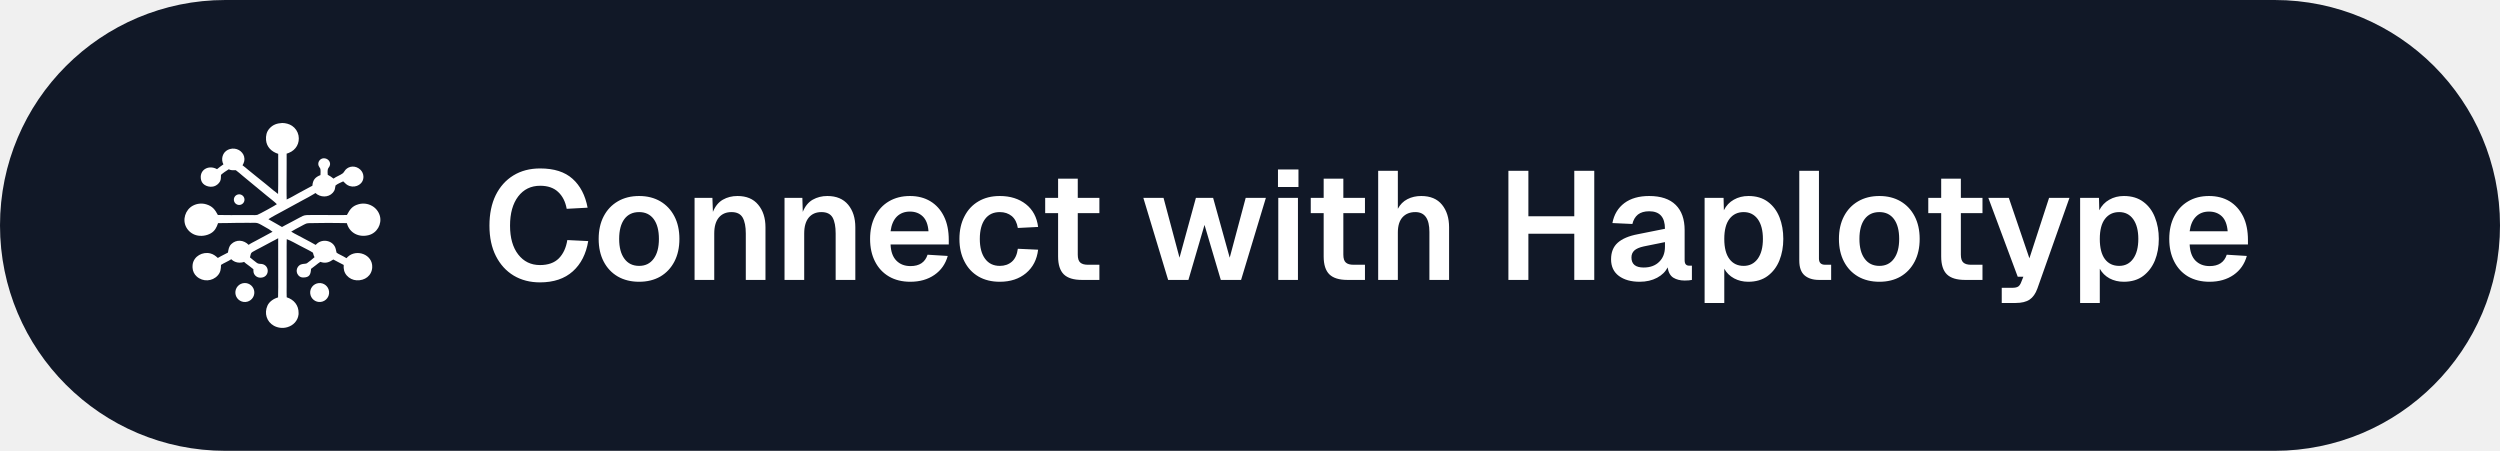
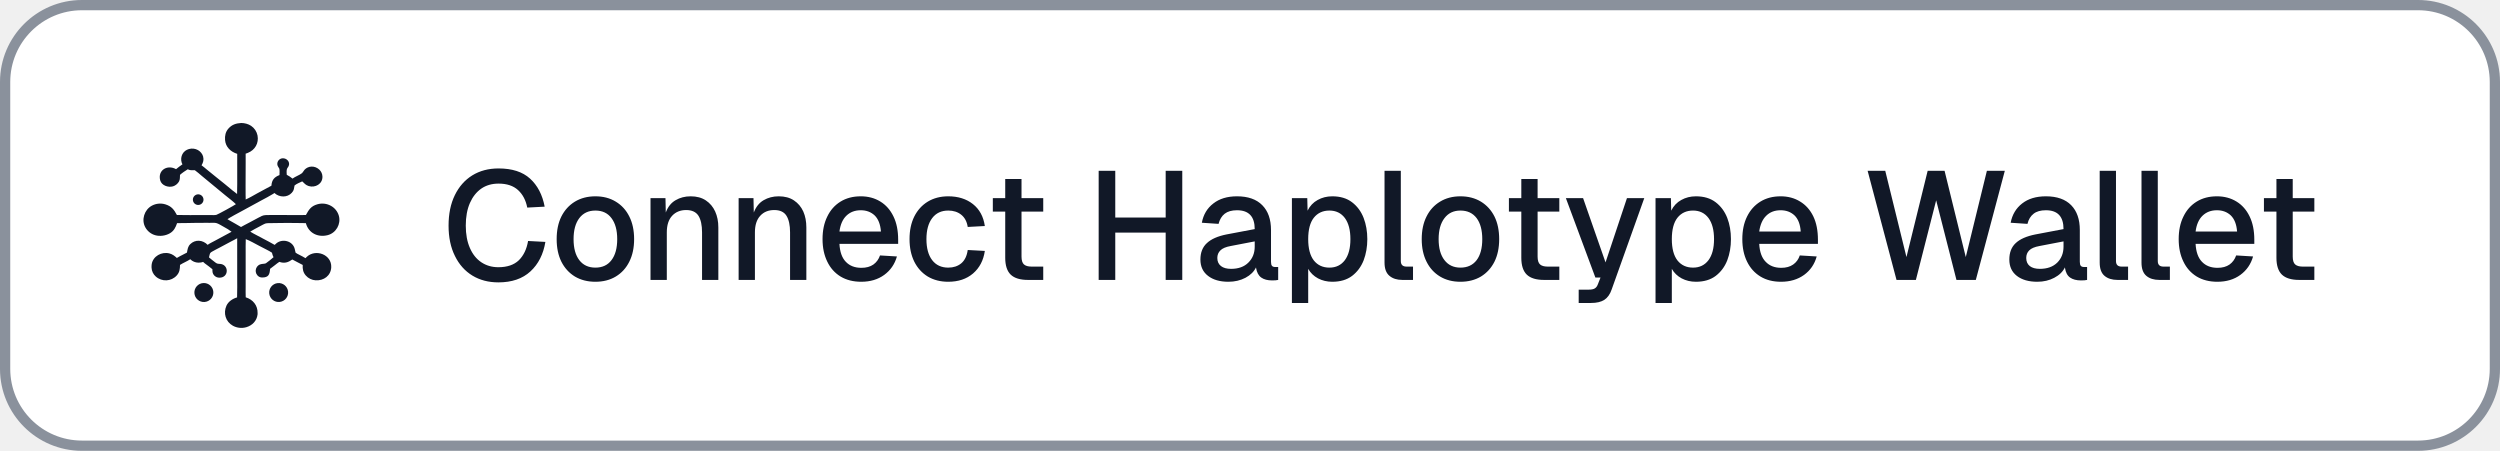
- <svg xmlns="http://www.w3.org/2000/svg" width="244" height="44" viewBox="0 0 244 44" role="img" aria-label="Connect with Haplotype">
-   <rect width="244" height="44" rx="22" fill="#111827" />
-   <g fill="#ffffff" transform="translate(17.31 11.82) scale(0.039795)">
+ <svg xmlns="http://www.w3.org/2000/svg" width="244" height="44" viewBox="0 0 244 44" role="img" aria-label="Connect Haplotype Wallet">
+   <rect x="0.5" y="0.5" width="243" height="43" rx="7.5" fill="#ffffff" stroke="#8a919c" stroke-width="1" />
+   <g fill="#111827" transform="translate(13.31 11.82) scale(0.039795)">
    <path d="M257.199 4.61C265.553 4.726 274.342 6.906 281.338 11.583C289.502 17.061 295.175 25.54 297.122 35.178C300.769 53.94 291.049 70.929 273.523 77.848C271.69 78.571 269.984 79.37 268.022 79.73C268.189 87.533 268.048 95.927 268.05 103.783L267.844 158.16C267.808 165.976 267.829 173.793 267.907 181.609C267.942 184.708 268.305 189.445 268.07 192.259C278.013 187.923 286.935 182.318 296.459 177.145L317.766 165.639C322.277 163.235 326.75 161.016 331.196 158.469C332.142 144.357 338.128 137.365 350.981 132.375C351.151 129.039 351.659 119.44 350.553 116.598C349.581 114.098 346.02 110.63 345.714 106.522C345.431 102.729 346.241 99.373 348.675 96.35C350.995 93.433 354.397 91.578 358.106 91.207C368.414 90.265 378.018 99.978 373.44 110.463C372.302 113.068 369.725 115.212 369.077 118.185C368.143 122.479 368.454 127.321 368.809 131.672C373.889 134.092 378.563 137.588 382.984 141.016C389.656 135.933 399.803 132.722 406.403 127.531C407.722 126.493 410.678 121.27 412.472 119.314C416.886 114.555 423.019 111.76 429.506 111.551C436.614 111.264 443.387 114.097 448.576 118.884C453.393 123.321 456.2 129.524 456.354 136.071C456.871 154.053 438.566 164.369 422.443 159.226C415.565 157.032 411.805 152.746 406.792 147.817C400.434 150.775 393.547 153.416 387.981 157.833C385.979 165.911 387.377 168.826 381.212 175.758C370.288 188.04 350.451 187.417 338.629 176.341C337.575 177.157 336.331 177.879 335.196 178.59C326.102 184.285 316.521 189.107 307.077 194.203L257.77 221.113C247.592 226.643 232.781 234.287 223.362 240.525C224.912 241.293 226.33 242.423 227.84 243.23C237.558 248.419 247.05 254.391 256.645 259.731C258.691 258.352 262.498 256.458 264.757 255.269L279.11 247.721L299.297 236.907C305.22 233.802 309.908 230.831 316.793 230.536C324.979 230.185 333.104 230.343 341.293 230.331L388.759 230.386C397.838 230.399 406.755 230.662 415.834 230.248C415.914 230.091 415.997 229.935 416.083 229.78C423.174 216.89 428.471 208.476 443.881 204.038C455.123 200.733 467.225 202.137 477.413 207.927C486.725 213.164 493.607 221.848 496.58 232.109C502.292 252.509 489.683 274.486 469.107 279.724C445.213 285.807 422.217 274.692 415.687 250.257C412.254 250.319 407.996 250.072 404.42 250.04L374.786 249.754C362.023 249.596 348.754 250.031 335.962 250.145C331.306 250.187 321.456 249.964 317.416 250.927C313.868 251.772 305.319 256.761 301.682 258.659C294.102 262.616 286.528 266.554 279.249 271.061C281.573 272.205 283.982 273.946 286.328 275.25C303.683 284.895 322.041 293.667 339.165 303.624C340.564 302.217 341.974 300.855 343.507 299.627C358.578 287.562 383.569 293.9 388.371 313.484C389.135 316.602 389.641 319.634 390.49 322.656C393.505 324.986 396.139 326.074 399.484 327.83C404.614 330.523 409.945 333.035 414.796 336.2C415.742 335.087 416.749 334.028 417.815 333.03C439.379 312.623 479.322 327.037 477.93 358.433C477.011 379.149 459.63 391.645 439.746 390.458C430.435 389.96 421.719 385.728 415.571 378.719C408.818 370.989 407.339 362.612 407.969 352.764C399.529 348.755 390.981 343.616 382.484 339.428C372.123 346.628 362.983 349.685 350.637 345.178C347.156 347.247 343.144 350.75 339.821 353.253C335.855 356.24 331.763 359.208 327.903 362.308C326.944 375.923 324.508 383.66 308.268 383.562C303.733 383.518 299.892 381.746 296.923 378.415C287.961 368.358 293.896 352.089 307.364 350.452C309.902 349.902 315.716 350.01 317.79 348.587C323.709 344.526 331.257 338.319 336.497 333.674C334.481 330.706 333.441 326.201 332.537 322.743C328.306 319.843 324.262 317.817 319.737 315.433L300.704 305.597C290.761 300.447 278.465 293.206 268.29 289.491C267.882 301.07 268.019 312.01 268.039 323.558L268.047 367.186L268.032 406.786C268.022 415.389 267.808 423.487 268.201 432.114C286.027 437.76 297.738 451.911 297.326 470.904C297.302 472.039 297.266 473.169 297.22 474.304C295.423 489.679 284.376 501.198 269.701 505.45C258.642 508.674 246.756 507.381 236.648 501.855C218.862 491.951 212.658 471.153 220.947 452.666C225.543 442.415 236.398 435.341 246.999 432.387C247.635 416.14 247.285 397.78 247.287 381.433L247.253 287.294C243.943 289.355 236.667 292.877 232.867 294.886L203.206 310.746C197.184 313.937 191.093 316.91 185.219 320.368C181.335 322.655 180.479 324.006 179.478 328.439C179.063 330.279 178.516 332.342 178.067 334.203C182.763 338.397 187.964 342.169 192.859 346.082C196.031 348.779 198.958 350.107 203.188 350.093C227.79 350.014 227.854 384.398 203.389 384.005C198.729 383.973 194.277 382.073 191.031 378.73C186.464 373.991 186.437 369.343 186.501 363.257C180.625 357.985 173.811 353.721 167.638 348.805C166.224 347.678 164.811 346.607 163.59 345.266C160.509 346.667 155.569 347.212 152.188 347.18C144.836 347.112 137.313 344.05 132.162 338.74C125.423 343.512 114.121 347.957 107.046 352.669C106.797 362.958 106.159 370.628 98.989 378.582C85.512 393.534 62.52 394.608 47.503 381.094C41.371 375.638 37.679 367.954 37.251 359.757C37.107 356.947 37.151 353.807 37.583 351.043C40.691 331.135 62.02 319.749 80.83 324.488C88.361 326.385 93.654 330.533 99.291 335.622C101.03 334.4 105.462 332.089 107.452 331.031C112.874 328.145 118.514 325.089 124.053 322.464C125.698 314.011 126.062 307.688 132.495 301.462C138.018 296.045 145.523 293.134 153.254 293.411C161.219 293.623 169.36 297.749 174.799 303.48C177.801 300.948 189.167 295.28 193.291 293.049L233.458 271.421C227.812 266.984 221.71 263.138 215.263 259.838C210.062 257.175 201.221 251.104 195.519 249.904C189.619 248.662 180.629 249.943 174.423 249.449C156.358 249.154 138.3 249.889 120.258 250.04C113.646 250.095 106.352 250.392 99.828 250.226C96.327 260.655 92.082 269.368 82.142 275.151C71.814 281.159 57.94 283.137 46.393 279.901C35.956 277.023 27.131 270.037 21.935 260.539C11.704 242.022 19.46 217.424 37.991 207.419C48.08 201.998 59.906 200.799 70.878 204.084C86.125 208.691 92.37 217.05 99.362 230.237C120.352 230.885 143.418 230.377 164.544 230.377L181.921 230.421C186.434 230.448 191.933 230.952 196.326 229.87C199.547 229.077 241.494 206.091 244.091 203.74C236.156 196.027 227.393 189.473 218.782 182.543C209.651 175.11 200.565 167.622 191.525 160.078L160.446 134.4C155.267 130.097 148.727 124.124 143.415 120.428C136.845 120.565 132.007 121.116 125.997 118.176C120.967 121.083 111.248 127.782 107.025 131.777C106.635 137.198 107.325 142.88 104.689 147.839C101.75 153.367 95.908 158.216 89.869 159.984C78.073 163.438 61.738 157.959 58.394 145.079C51.968 120.338 75.974 105.962 97.331 117.878C101.05 114.361 108.629 109.18 113 106.059C112.158 104.508 111.546 103.148 111.03 101.454C108.943 94.566 109.676 87.131 113.067 80.783C116.453 74.538 122.13 70.448 128.913 68.51C136.367 66.375 144.364 67.307 151.127 71.099C156.913 74.371 162.071 80.441 163.7 86.915C165.772 95.145 163.966 101.29 159.843 108.397C163.185 110.546 169.832 116.367 173.181 119.115C181.059 125.602 188.985 132.033 196.956 138.407C210.21 148.882 223.309 159.553 236.248 170.415C239.566 173.174 244.125 176.08 246.987 178.756C247.862 146.059 246.938 112.981 247.325 80.26C231.467 75.368 218.864 63.707 217.506 46.352C216.693 35.959 218.685 26.248 225.784 18.246C234.484 8.44 244.464 5.415 257.199 4.61Z" />
    <path d="M164.327 397.153C177.14 396.487 188.077 406.315 188.781 419.127C189.485 431.938 179.689 442.904 166.88 443.646C154.016 444.39 142.995 434.545 142.288 421.68C141.582 408.814 151.459 397.822 164.327 397.153Z" />
    <path d="M346.481 397.326C359.202 395.957 370.637 405.133 372.054 417.849C373.471 430.566 364.338 442.035 351.627 443.5C338.848 444.973 327.305 435.78 325.88 422.996C324.455 410.211 333.691 398.703 346.481 397.326Z" />
    <path d="M150.38 179.648C157.587 178.962 163.972 184.281 164.598 191.494C165.224 198.707 159.85 205.047 152.632 205.611C145.5 206.169 139.252 200.873 138.634 193.746C138.016 186.619 143.259 180.327 150.38 179.648Z" />
  </g>
-   <path fill="#ffffff" d="M52.7 27.56Q51.25 27.56 50.14 26.9Q49.03 26.23 48.4 24.99Q47.77 23.75 47.77 22.02Q47.77 20.3 48.38 19.05Q49 17.8 50.11 17.12Q51.22 16.44 52.72 16.44Q54.76 16.44 55.88 17.45Q57.01 18.46 57.35 20.27L55.31 20.38Q55.12 19.33 54.47 18.73Q53.83 18.13 52.72 18.13Q51.37 18.13 50.57 19.18Q49.78 20.23 49.78 22.02Q49.78 23.81 50.58 24.84Q51.38 25.87 52.7 25.87Q53.89 25.87 54.54 25.22Q55.19 24.56 55.37 23.43L57.41 23.53Q57.1 25.41 55.91 26.48Q54.71 27.56 52.7 27.56ZM62.38 27.5Q61.19 27.5 60.3 26.99Q59.41 26.47 58.92 25.53Q58.43 24.59 58.43 23.32Q58.43 22.05 58.92 21.11Q59.41 20.17 60.3 19.65Q61.19 19.13 62.38 19.13Q63.56 19.13 64.45 19.65Q65.33 20.17 65.82 21.11Q66.31 22.05 66.31 23.32Q66.31 24.59 65.82 25.53Q65.33 26.47 64.45 26.99Q63.56 27.5 62.38 27.5ZM62.38 25.95Q63.29 25.95 63.8 25.25Q64.31 24.56 64.31 23.32Q64.31 22.07 63.8 21.38Q63.29 20.7 62.38 20.7Q61.45 20.7 60.94 21.38Q60.43 22.07 60.43 23.32Q60.43 24.56 60.94 25.25Q61.45 25.95 62.38 25.95ZM67.79 27.32V19.31H69.53L69.58 20.68Q69.91 19.86 70.55 19.49Q71.18 19.13 71.98 19.13Q73.3 19.13 74 19.98Q74.71 20.83 74.71 22.18V27.32H72.79V22.79Q72.79 21.77 72.48 21.23Q72.17 20.7 71.39 20.7Q70.61 20.7 70.16 21.23Q69.71 21.77 69.71 22.79V27.32ZM76.57 27.32V19.31H78.31L78.35 20.68Q78.68 19.86 79.32 19.49Q79.96 19.13 80.75 19.13Q82.07 19.13 82.78 19.98Q83.48 20.83 83.48 22.18V27.32H81.56V22.79Q81.56 21.77 81.26 21.23Q80.95 20.7 80.17 20.7Q79.39 20.7 78.94 21.23Q78.49 21.77 78.49 22.79V27.32ZM88.85 27.5Q87.65 27.5 86.77 26.99Q85.88 26.47 85.4 25.52Q84.92 24.58 84.92 23.32Q84.92 22.06 85.4 21.12Q85.88 20.17 86.76 19.65Q87.64 19.13 88.81 19.13Q89.95 19.13 90.8 19.64Q91.66 20.16 92.13 21.12Q92.6 22.07 92.6 23.43V23.86H86.92Q86.96 24.91 87.49 25.44Q88.01 25.97 88.87 25.97Q90.17 25.97 90.53 24.86L92.5 24.98Q92.17 26.16 91.2 26.83Q90.23 27.5 88.85 27.5ZM86.92 22.57H90.62Q90.55 21.59 90.06 21.12Q89.57 20.65 88.81 20.65Q88.03 20.65 87.53 21.14Q87.04 21.64 86.92 22.57ZM97.58 27.5Q96.38 27.5 95.5 26.99Q94.61 26.47 94.13 25.52Q93.64 24.58 93.64 23.32Q93.64 22.06 94.13 21.12Q94.61 20.17 95.5 19.65Q96.38 19.13 97.58 19.13Q99.11 19.13 100.13 19.93Q101.14 20.73 101.32 22.15L99.34 22.25Q99.22 21.49 98.75 21.09Q98.27 20.7 97.58 20.7Q96.65 20.7 96.14 21.38Q95.63 22.07 95.63 23.32Q95.63 24.56 96.14 25.25Q96.65 25.95 97.58 25.95Q98.29 25.95 98.76 25.54Q99.23 25.13 99.34 24.28L101.32 24.37Q101.15 25.81 100.14 26.66Q99.13 27.5 97.58 27.5ZM105.59 27.32Q104.39 27.32 103.83 26.78Q103.27 26.23 103.27 25.03V20.8H102.01V19.31H103.27V17.44H105.19V19.31H107.3V20.8H105.19V24.85Q105.19 25.42 105.44 25.63Q105.68 25.84 106.18 25.84H107.3V27.32ZM114.01 27.32 111.59 19.31H113.56L115.12 25.15L116.72 19.31H118.4L120.02 25.15L121.58 19.31H123.55L121.13 27.32H119.15L117.56 21.95L115.99 27.32ZM124.76 27.32V19.31H126.68V27.32ZM124.73 18.25V16.54H126.73V18.25ZM131.51 27.32Q130.31 27.32 129.75 26.78Q129.19 26.23 129.19 25.03V20.8H127.93V19.31H129.19V17.44H131.11V19.31H133.22V20.8H131.11V24.85Q131.11 25.42 131.36 25.63Q131.6 25.84 132.1 25.84H133.22V27.32ZM134.51 27.32V16.67H136.43V20.38Q136.76 19.75 137.36 19.44Q137.96 19.13 138.71 19.13Q140.05 19.13 140.74 19.98Q141.43 20.83 141.43 22.18V27.32H139.51V22.64Q139.51 20.7 138.14 20.7Q137.35 20.7 136.89 21.2Q136.43 21.71 136.43 22.69V27.32ZM147.22 27.32V16.67H149.17V21.11H153.65V16.67H155.6V27.32H153.65V22.81H149.17V27.32ZM160.03 27.5Q158.77 27.5 158 26.93Q157.24 26.36 157.24 25.31Q157.24 24.28 157.88 23.7Q158.53 23.11 159.85 22.86L162.5 22.33Q162.5 20.62 160.96 20.62Q160.27 20.62 159.86 20.94Q159.46 21.27 159.32 21.86L157.37 21.77Q157.61 20.52 158.54 19.82Q159.47 19.13 160.96 19.13Q162.67 19.13 163.55 20Q164.42 20.86 164.42 22.46V25.38Q164.42 25.69 164.54 25.81Q164.65 25.93 164.87 25.93H165.13V27.32Q164.87 27.38 164.42 27.38Q163.78 27.38 163.33 27.11Q162.88 26.84 162.76 26.11V26.09Q162.46 26.72 161.73 27.11Q161 27.5 160.03 27.5ZM160.42 26.11Q161.38 26.11 161.94 25.55Q162.5 25 162.5 24.09V23.63L160.43 24.05Q159.79 24.19 159.51 24.45Q159.23 24.71 159.23 25.13Q159.23 26.11 160.42 26.11ZM166.37 29.57V19.31H168.22L168.25 20.52Q168.59 19.84 169.22 19.49Q169.85 19.13 170.65 19.13Q171.79 19.13 172.55 19.7Q173.3 20.26 173.68 21.21Q174.05 22.16 174.05 23.32Q174.05 24.47 173.67 25.42Q173.29 26.36 172.53 26.93Q171.77 27.5 170.63 27.5Q169.87 27.5 169.25 27.17Q168.62 26.83 168.29 26.23V29.57ZM170.18 25.95Q171.05 25.95 171.56 25.25Q172.06 24.55 172.06 23.32Q172.06 22.09 171.56 21.39Q171.05 20.7 170.18 20.7Q169.31 20.7 168.8 21.36Q168.29 22.02 168.29 23.32Q168.29 24.62 168.8 25.29Q169.3 25.95 170.18 25.95ZM177.53 27.32Q176.65 27.32 176.13 26.88Q175.61 26.43 175.61 25.43V16.67H177.53V25.24Q177.53 25.84 178.13 25.84H178.72V27.32ZM183.43 27.5Q182.24 27.5 181.35 26.99Q180.46 26.47 179.97 25.53Q179.48 24.59 179.48 23.32Q179.48 22.05 179.97 21.11Q180.46 20.17 181.35 19.65Q182.24 19.13 183.43 19.13Q184.61 19.13 185.5 19.65Q186.38 20.17 186.87 21.11Q187.36 22.05 187.36 23.32Q187.36 24.59 186.87 25.53Q186.38 26.47 185.5 26.99Q184.61 27.5 183.43 27.5ZM183.43 25.95Q184.34 25.95 184.85 25.25Q185.36 24.56 185.36 23.32Q185.36 22.07 184.85 21.38Q184.34 20.7 183.43 20.7Q182.5 20.7 181.99 21.38Q181.48 22.07 181.48 23.32Q181.48 24.56 181.99 25.25Q182.5 25.95 183.43 25.95ZM191.78 27.32Q190.58 27.32 190.02 26.78Q189.46 26.23 189.46 25.03V20.8H188.2V19.31H189.46V17.44H191.38V19.31H193.49V20.8H191.38V24.85Q191.38 25.42 191.63 25.63Q191.87 25.84 192.37 25.84H193.49V27.32ZM195.37 29.57V28.09H196.39Q196.78 28.09 196.97 27.97Q197.15 27.85 197.26 27.56L197.48 27.01H196.93L194.06 19.31H196.06L198.07 25.21L199.99 19.31H201.98L198.85 28.16Q198.58 28.91 198.09 29.24Q197.6 29.57 196.73 29.57ZM203.02 29.57V19.31H204.86L204.89 20.52Q205.24 19.84 205.87 19.49Q206.5 19.13 207.29 19.13Q208.43 19.13 209.19 19.7Q209.95 20.26 210.32 21.21Q210.7 22.16 210.7 23.32Q210.7 24.47 210.32 25.42Q209.93 26.36 209.18 26.93Q208.42 27.5 207.28 27.5Q206.51 27.5 205.89 27.17Q205.27 26.83 204.94 26.23V29.57ZM206.83 25.95Q207.7 25.95 208.2 25.25Q208.7 24.55 208.7 23.32Q208.7 22.09 208.2 21.39Q207.7 20.7 206.83 20.7Q205.96 20.7 205.45 21.36Q204.94 22.02 204.94 23.32Q204.94 24.62 205.44 25.29Q205.94 25.95 206.83 25.95ZM215.65 27.5Q214.45 27.5 213.56 26.99Q212.68 26.47 212.2 25.52Q211.72 24.58 211.72 23.32Q211.72 22.06 212.2 21.12Q212.68 20.17 213.56 19.65Q214.43 19.13 215.6 19.13Q216.74 19.13 217.6 19.64Q218.45 20.16 218.93 21.12Q219.4 22.07 219.4 23.43V23.86H213.71Q213.76 24.91 214.28 25.44Q214.81 25.97 215.66 25.97Q216.97 25.97 217.33 24.86L219.29 24.98Q218.96 26.16 218 26.83Q217.03 27.5 215.65 27.5ZM213.71 22.57H217.42Q217.34 21.59 216.86 21.12Q216.37 20.65 215.6 20.65Q214.82 20.65 214.33 21.14Q213.83 21.64 213.71 22.57Z" />
+   <path fill="#111827" d="M48.64 27.56Q47.2 27.56 46.11 26.9Q45.01 26.23 44.4 24.98Q43.78 23.74 43.78 22.02Q43.78 20.3 44.39 19.05Q45 17.8 46.09 17.12Q47.19 16.44 48.66 16.44Q50.64 16.44 51.73 17.43Q52.83 18.43 53.16 20.17L51.46 20.26Q51.25 19.18 50.56 18.55Q49.87 17.92 48.66 17.92Q47.68 17.92 46.97 18.41Q46.26 18.91 45.86 19.82Q45.46 20.74 45.46 22.02Q45.46 23.29 45.86 24.2Q46.26 25.12 46.98 25.6Q47.7 26.08 48.64 26.08Q49.93 26.08 50.64 25.4Q51.34 24.71 51.54 23.52L53.23 23.61Q52.93 25.42 51.77 26.49Q50.61 27.56 48.64 27.56ZM58.11 27.5Q56.97 27.5 56.11 26.99Q55.26 26.47 54.79 25.54Q54.33 24.61 54.33 23.34Q54.33 22.06 54.79 21.13Q55.26 20.2 56.11 19.68Q56.97 19.16 58.11 19.16Q59.25 19.16 60.1 19.68Q60.96 20.2 61.42 21.13Q61.89 22.06 61.89 23.34Q61.89 24.61 61.42 25.54Q60.96 26.47 60.1 26.99Q59.25 27.5 58.11 27.5ZM58.11 26.12Q59.13 26.12 59.68 25.39Q60.24 24.66 60.24 23.34Q60.24 22.03 59.68 21.29Q59.13 20.55 58.11 20.55Q57.1 20.55 56.54 21.29Q55.98 22.03 55.98 23.34Q55.98 24.66 56.54 25.39Q57.1 26.12 58.11 26.12ZM63.49 27.32V19.34H64.95L64.98 20.74Q65.29 19.91 65.94 19.54Q66.58 19.16 67.41 19.16Q68.29 19.16 68.89 19.56Q69.49 19.96 69.8 20.64Q70.11 21.32 70.11 22.2V27.32H68.52V22.68Q68.52 21.62 68.17 21.06Q67.81 20.5 66.97 20.5Q66.12 20.5 65.6 21.06Q65.08 21.62 65.08 22.68V27.32ZM72.09 27.32V19.34H73.54L73.57 20.74Q73.89 19.91 74.53 19.54Q75.18 19.16 76 19.16Q76.89 19.16 77.49 19.56Q78.09 19.96 78.4 20.64Q78.7 21.32 78.7 22.2V27.32H77.11V22.68Q77.11 21.62 76.76 21.06Q76.41 20.5 75.57 20.5Q74.71 20.5 74.2 21.06Q73.68 21.62 73.68 22.68V27.32ZM84.06 27.5Q82.89 27.5 82.04 26.99Q81.19 26.47 80.74 25.53Q80.28 24.59 80.28 23.34Q80.28 22.07 80.74 21.14Q81.19 20.2 82.03 19.68Q82.87 19.16 84.01 19.16Q85.09 19.16 85.92 19.67Q86.74 20.17 87.2 21.12Q87.66 22.06 87.66 23.39V23.8H81.93Q81.99 24.97 82.55 25.55Q83.11 26.14 84.07 26.14Q84.78 26.14 85.24 25.82Q85.69 25.5 85.89 24.93L87.54 25.03Q87.22 26.16 86.3 26.83Q85.38 27.5 84.06 27.5ZM81.93 22.6H85.98Q85.9 21.54 85.36 21.02Q84.82 20.52 84.01 20.52Q83.16 20.52 82.61 21.05Q82.06 21.58 81.93 22.6ZM92.55 27.5Q91.41 27.5 90.55 26.99Q89.7 26.47 89.23 25.53Q88.77 24.59 88.77 23.34Q88.77 22.07 89.23 21.14Q89.7 20.2 90.55 19.68Q91.41 19.16 92.55 19.16Q94 19.16 94.96 19.92Q95.92 20.68 96.12 22.06L94.45 22.15Q94.33 21.37 93.82 20.96Q93.31 20.55 92.55 20.55Q91.54 20.55 90.98 21.29Q90.42 22.03 90.42 23.34Q90.42 24.66 90.98 25.39Q91.54 26.12 92.55 26.12Q93.31 26.12 93.82 25.7Q94.33 25.27 94.45 24.4L96.12 24.49Q95.92 25.87 94.97 26.69Q94.02 27.5 92.55 27.5ZM100.33 27.32Q99.19 27.32 98.65 26.81Q98.11 26.29 98.11 25.16V20.65H96.9V19.34H98.11V17.47H99.7V19.34H101.82V20.65H99.7V25.04Q99.7 25.6 99.94 25.81Q100.18 26.02 100.68 26.02H101.82V27.32ZM107.23 27.32V16.67H108.85V21.23H113.77V16.67H115.39V27.32H113.77V22.7H108.85V27.32ZM119.89 27.5Q118.65 27.5 117.91 26.93Q117.16 26.36 117.16 25.33Q117.16 24.31 117.79 23.73Q118.41 23.14 119.71 22.88L122.46 22.36Q122.46 20.52 120.73 20.52Q119.97 20.52 119.53 20.86Q119.1 21.2 118.93 21.85L117.3 21.74Q117.52 20.55 118.42 19.86Q119.31 19.16 120.73 19.16Q122.35 19.16 123.2 20.03Q124.05 20.89 124.05 22.45V25.55Q124.05 25.84 124.15 25.95Q124.24 26.06 124.47 26.06H124.75V27.32Q124.54 27.37 124.17 27.37Q123.49 27.37 123.1 27.09Q122.7 26.81 122.59 26.14V26.09Q122.29 26.72 121.56 27.11Q120.82 27.5 119.89 27.5ZM120.15 26.24Q121.23 26.24 121.84 25.63Q122.46 25.02 122.46 24.07V23.56L120.12 24.01Q119.4 24.14 119.11 24.44Q118.81 24.73 118.81 25.18Q118.81 25.69 119.17 25.97Q119.52 26.24 120.15 26.24ZM126.09 29.57V19.34H127.59L127.62 20.56Q127.96 19.87 128.6 19.52Q129.24 19.16 130.03 19.16Q131.2 19.16 131.96 19.74Q132.72 20.32 133.09 21.27Q133.45 22.21 133.45 23.34Q133.45 24.46 133.09 25.41Q132.72 26.35 131.96 26.93Q131.2 27.5 130.03 27.5Q129.27 27.5 128.64 27.17Q128.01 26.83 127.68 26.24V29.57ZM129.75 26.12Q130.71 26.12 131.26 25.39Q131.8 24.66 131.8 23.34Q131.8 22.02 131.26 21.28Q130.71 20.55 129.75 20.55Q128.79 20.55 128.23 21.25Q127.68 21.95 127.68 23.34Q127.68 24.71 128.23 25.42Q128.79 26.12 129.75 26.12ZM136.87 27.32Q136.08 27.32 135.61 26.92Q135.13 26.52 135.13 25.63V16.67H136.72V25.48Q136.72 26.02 137.28 26.02H137.91V27.32ZM142.54 27.5Q141.4 27.5 140.55 26.99Q139.69 26.47 139.23 25.54Q138.76 24.61 138.76 23.34Q138.76 22.06 139.23 21.13Q139.69 20.2 140.55 19.68Q141.4 19.16 142.54 19.16Q143.68 19.16 144.54 19.68Q145.39 20.2 145.86 21.13Q146.32 22.06 146.32 23.34Q146.32 24.61 145.86 25.54Q145.39 26.47 144.54 26.99Q143.68 27.5 142.54 27.5ZM142.54 26.12Q143.56 26.12 144.12 25.39Q144.67 24.66 144.67 23.34Q144.67 22.03 144.12 21.29Q143.56 20.55 142.54 20.55Q141.54 20.55 140.98 21.29Q140.41 22.03 140.41 23.34Q140.41 24.66 140.98 25.39Q141.54 26.12 142.54 26.12ZM150.7 27.32Q149.56 27.32 149.02 26.81Q148.48 26.29 148.48 25.16V20.65H147.27V19.34H148.48V17.47H150.07V19.34H152.19V20.65H150.07V25.04Q150.07 25.6 150.31 25.81Q150.55 26.02 151.05 26.02H152.19V27.32ZM154.08 29.57V28.27H155.05Q155.46 28.27 155.65 28.15Q155.85 28.03 155.95 27.75L156.21 27.09H155.71L152.83 19.34H154.51L156.7 25.61L158.79 19.34H160.48L157.3 28.25Q157.06 28.95 156.59 29.26Q156.12 29.57 155.28 29.57ZM161.58 29.57V19.34H163.08L163.11 20.56Q163.45 19.87 164.09 19.52Q164.73 19.16 165.52 19.16Q166.69 19.16 167.45 19.74Q168.21 20.32 168.58 21.27Q168.94 22.21 168.94 23.34Q168.94 24.46 168.58 25.41Q168.21 26.35 167.45 26.93Q166.69 27.5 165.52 27.5Q164.76 27.5 164.13 27.17Q163.5 26.83 163.17 26.24V29.57ZM165.24 26.12Q166.2 26.12 166.75 25.39Q167.29 24.66 167.29 23.34Q167.29 22.02 166.75 21.28Q166.2 20.55 165.24 20.55Q164.28 20.55 163.72 21.25Q163.17 21.95 163.17 23.34Q163.17 24.71 163.72 25.42Q164.28 26.12 165.24 26.12ZM173.83 27.5Q172.66 27.5 171.82 26.99Q170.97 26.47 170.51 25.53Q170.05 24.59 170.05 23.34Q170.05 22.07 170.51 21.14Q170.97 20.2 171.81 19.68Q172.65 19.16 173.79 19.16Q174.87 19.16 175.69 19.67Q176.52 20.17 176.98 21.12Q177.43 22.06 177.43 23.39V23.8H171.7Q171.76 24.97 172.33 25.55Q172.89 26.14 173.85 26.14Q174.55 26.14 175.01 25.82Q175.47 25.5 175.66 24.93L177.31 25.03Q177 26.16 176.08 26.83Q175.15 27.5 173.83 27.5ZM171.7 22.6H175.75Q175.68 21.54 175.14 21.02Q174.6 20.52 173.79 20.52Q172.93 20.52 172.39 21.05Q171.84 21.58 171.7 22.6ZM185.1 27.32 182.28 16.67H184L186.07 25.09L188.14 16.67H189.79L191.86 25.09L193.92 16.67H195.67L192.84 27.32H190.95L188.97 19.55L186.99 27.32ZM198.84 27.5Q197.59 27.5 196.85 26.93Q196.11 26.36 196.11 25.33Q196.11 24.31 196.73 23.73Q197.35 23.14 198.66 22.88L201.4 22.36Q201.4 20.52 199.68 20.52Q198.91 20.52 198.48 20.86Q198.04 21.2 197.88 21.85L196.24 21.74Q196.47 20.55 197.36 19.86Q198.25 19.16 199.68 19.16Q201.3 19.16 202.15 20.03Q202.99 20.89 202.99 22.45V25.55Q202.99 25.84 203.09 25.95Q203.19 26.06 203.41 26.06H203.7V27.32Q203.49 27.37 203.11 27.37Q202.44 27.37 202.04 27.09Q201.64 26.81 201.54 26.14V26.09Q201.24 26.72 200.5 27.11Q199.77 27.5 198.84 27.5ZM199.09 26.24Q200.17 26.24 200.79 25.63Q201.4 25.02 201.4 24.07V23.56L199.06 24.01Q198.34 24.14 198.05 24.44Q197.76 24.73 197.76 25.18Q197.76 25.69 198.11 25.97Q198.46 26.24 199.09 26.24ZM206.67 27.32Q205.87 27.32 205.4 26.92Q204.93 26.52 204.93 25.63V16.67H206.52V25.48Q206.52 26.02 207.07 26.02H207.7V27.32ZM210.75 27.32Q209.95 27.32 209.48 26.92Q209.01 26.52 209.01 25.63V16.67H210.6V25.48Q210.6 26.02 211.15 26.02H211.78V27.32ZM216.42 27.5Q215.25 27.5 214.4 26.99Q213.55 26.47 213.1 25.53Q212.64 24.59 212.64 23.34Q212.64 22.07 213.1 21.14Q213.55 20.2 214.39 19.68Q215.23 19.16 216.37 19.16Q217.45 19.16 218.28 19.67Q219.1 20.17 219.56 21.12Q220.02 22.06 220.02 23.39V23.8H214.29Q214.35 24.97 214.91 25.55Q215.47 26.14 216.43 26.14Q217.14 26.14 217.6 25.82Q218.05 25.5 218.25 24.93L219.9 25.03Q219.58 26.16 218.66 26.83Q217.74 27.5 216.42 27.5ZM214.29 22.6H218.34Q218.26 21.54 217.72 21.02Q217.18 20.52 216.37 20.52Q215.52 20.52 214.97 21.05Q214.42 21.58 214.29 22.6ZM224.4 27.32Q223.26 27.32 222.72 26.81Q222.18 26.29 222.18 25.16V20.65H220.96V19.34H222.18V17.47H223.77V19.34H225.88V20.65H223.77V25.04Q223.77 25.6 224.01 25.81Q224.25 26.02 224.74 26.02H225.88V27.32Z" />
</svg>
